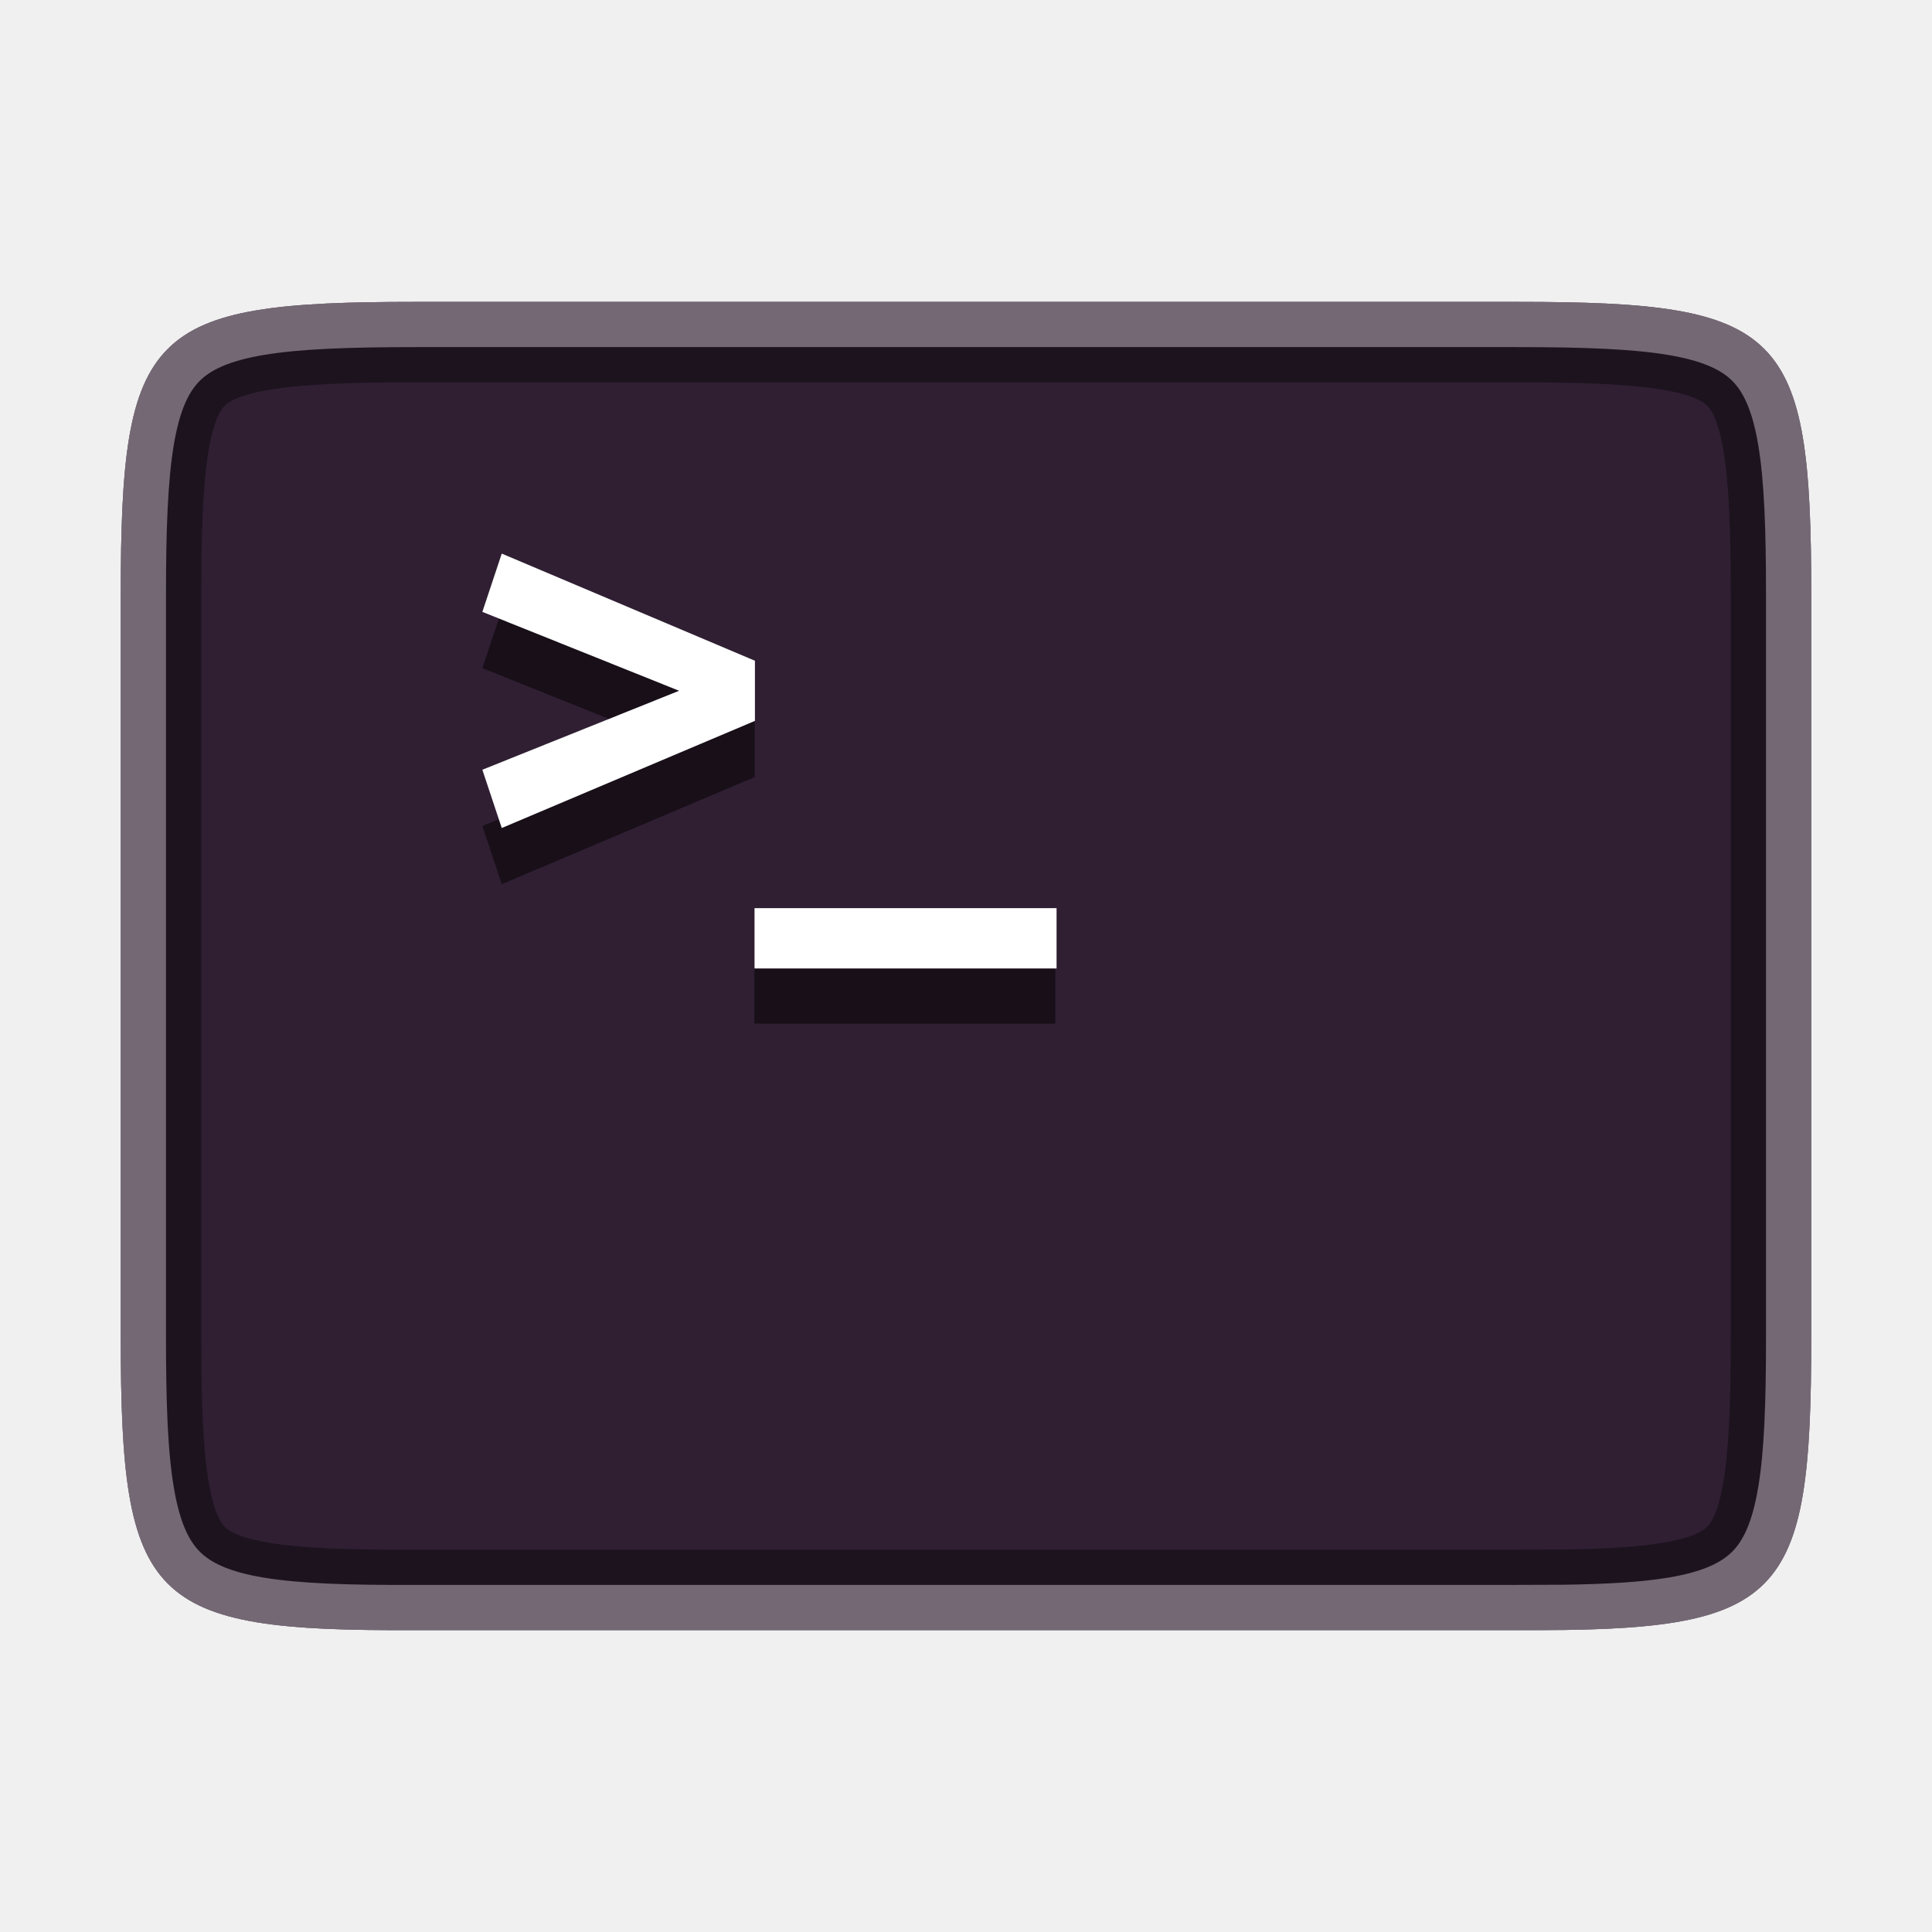
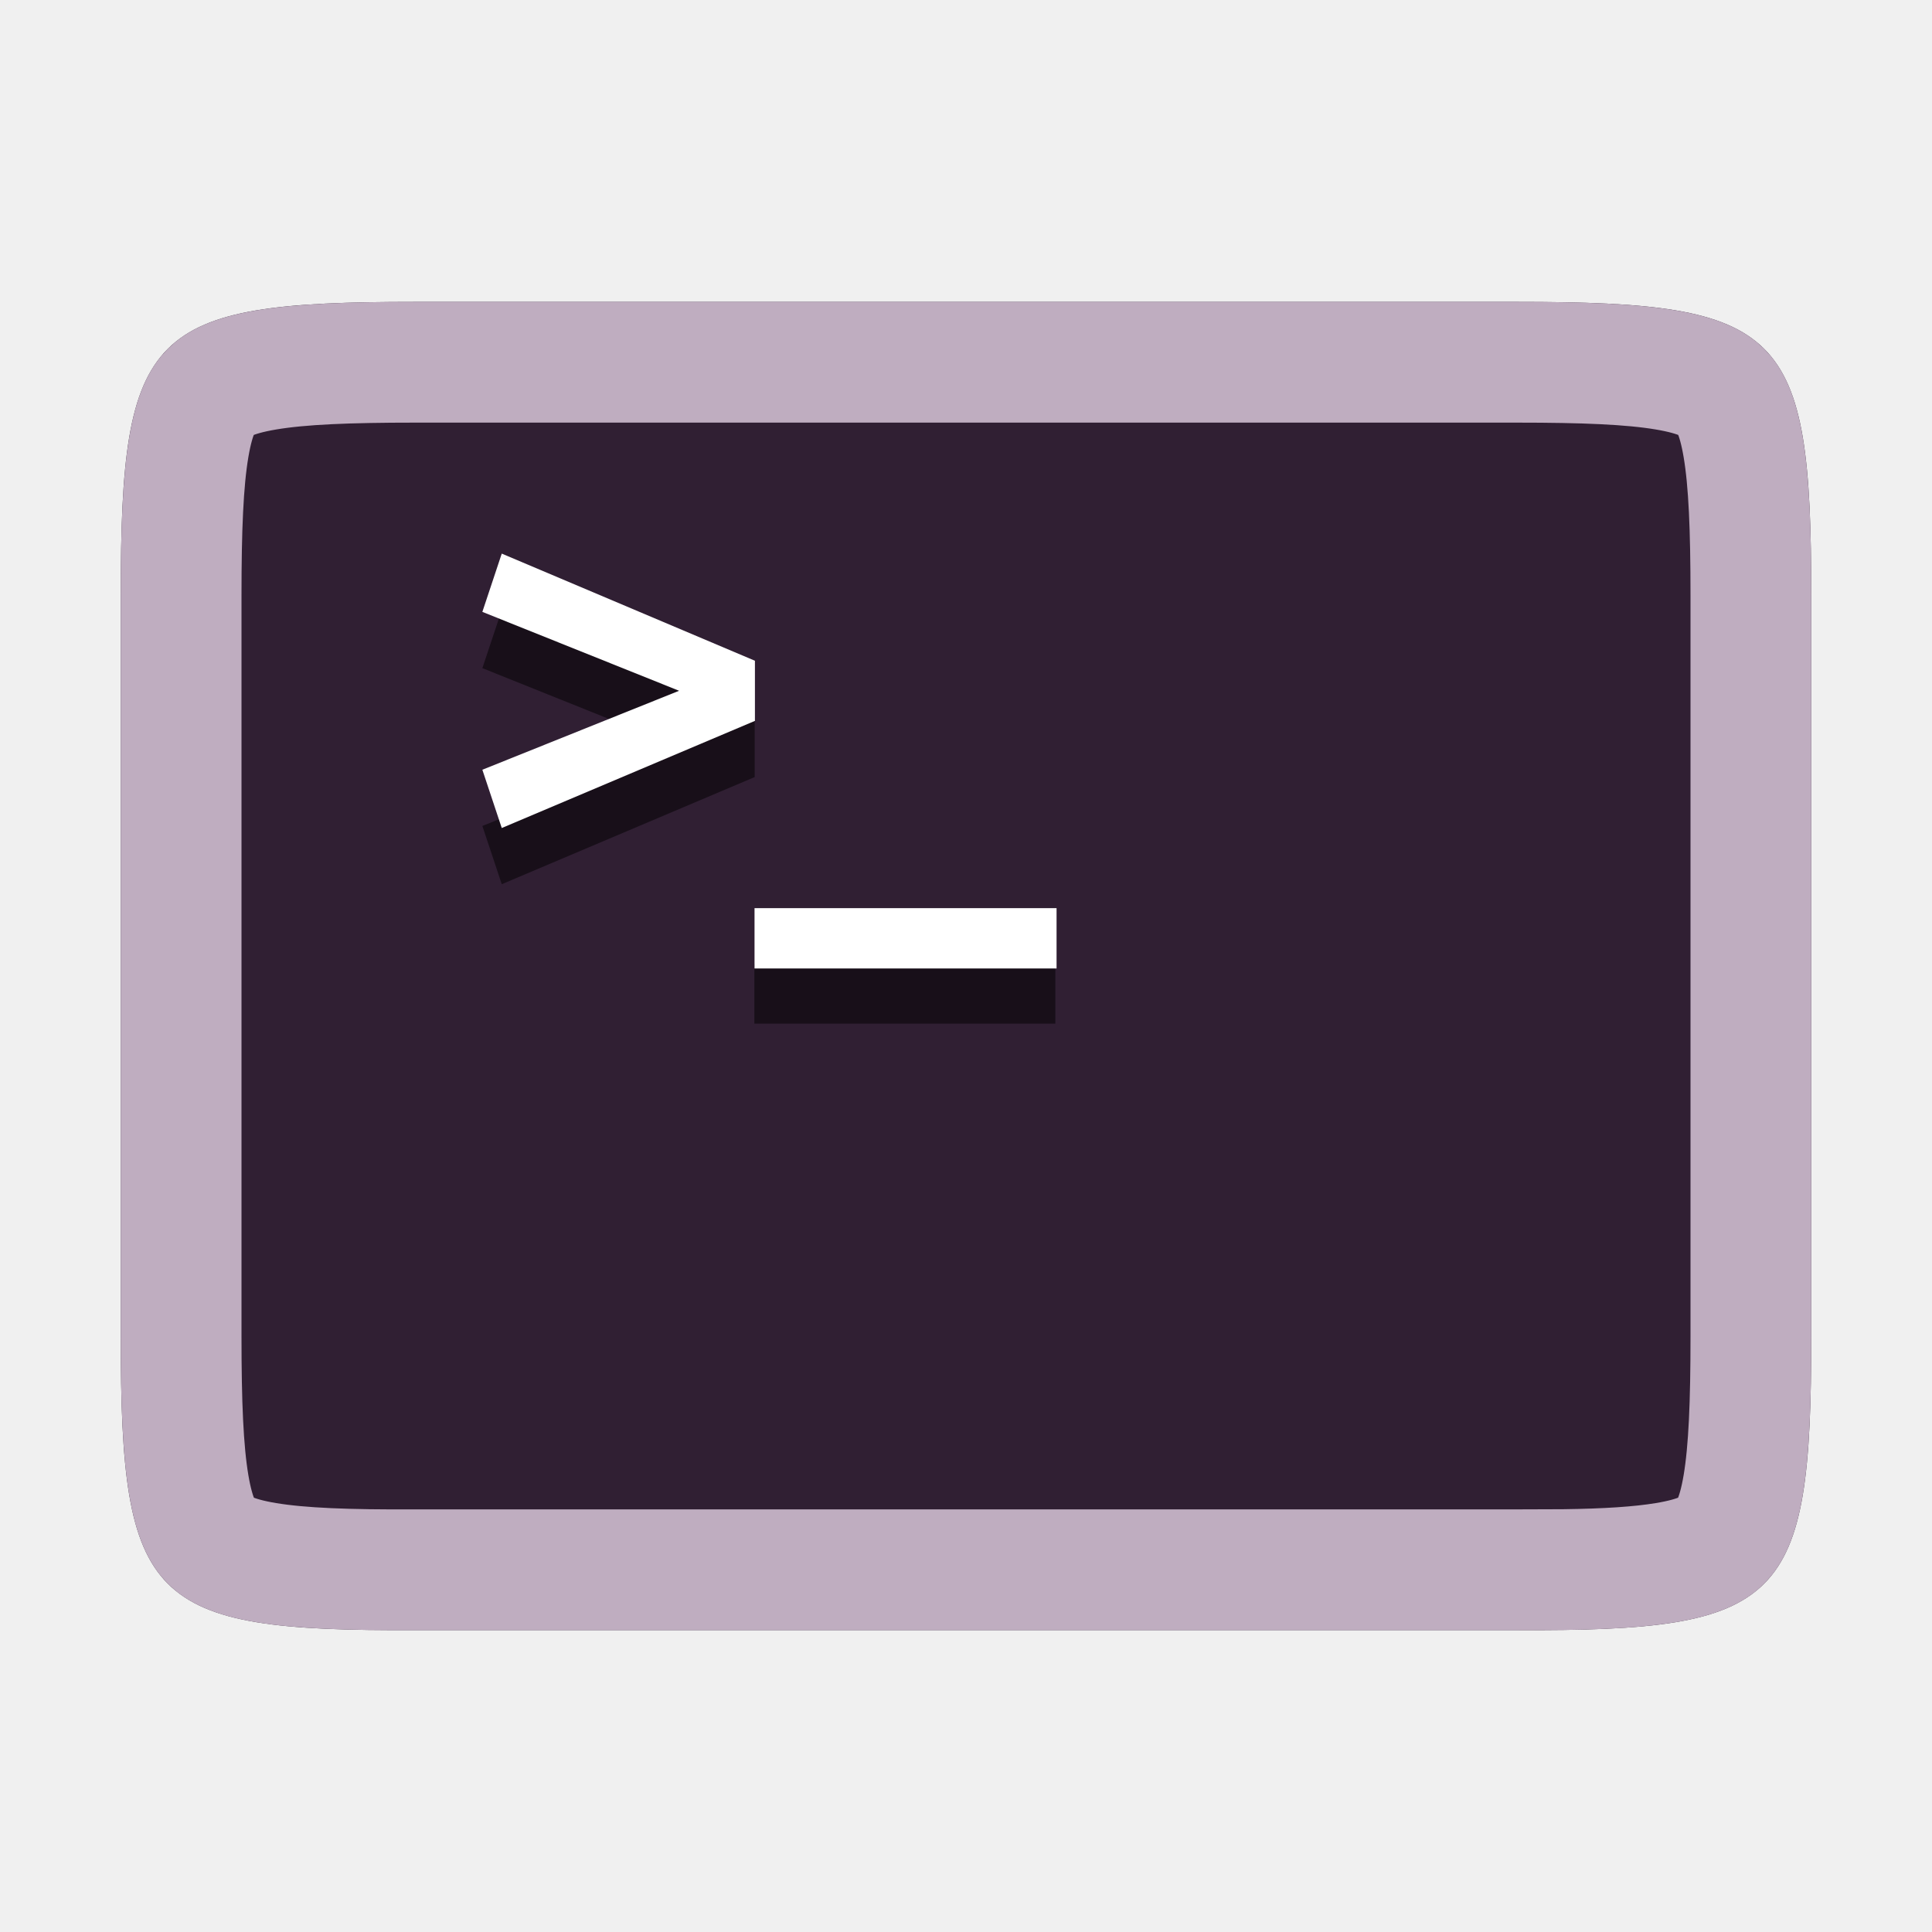
<svg xmlns="http://www.w3.org/2000/svg" width="24" height="24" viewBox="0 0 24 24" fill="none">
  <path d="M22.5 16.601C22.5 19.91 22.16 20.266 18.844 20.25H12H5.156C1.84 20.266 1.5 19.91 1.5 16.601V7.399C1.5 4.09 1.84 3.75 5.156 3.75H12H18.844C22.16 3.75 22.5 4.09 22.5 7.399V16.601Z" fill="#301F33" />
-   <path d="M5.155 4.031H18.845C19.674 4.031 20.295 4.053 20.768 4.132C21.238 4.211 21.526 4.342 21.717 4.532C21.908 4.723 22.039 5.01 22.118 5.479C22.198 5.951 22.219 6.571 22.219 7.398V16.602C22.219 17.429 22.198 18.051 22.118 18.523C22.039 18.994 21.908 19.282 21.717 19.474C21.526 19.665 21.238 19.797 20.769 19.875C20.415 19.934 19.976 19.959 19.43 19.967L18.846 19.969H5.154C4.325 19.973 3.704 19.953 3.231 19.875C2.762 19.797 2.474 19.665 2.283 19.474C2.092 19.282 1.961 18.994 1.882 18.523C1.802 18.051 1.781 17.429 1.781 16.602V7.398C1.781 6.571 1.803 5.951 1.882 5.479C1.961 5.01 2.092 4.723 2.283 4.532C2.474 4.342 2.762 4.211 3.232 4.132C3.705 4.053 4.326 4.031 5.155 4.031Z" stroke="#CEBDD0" stroke-opacity="0.9" stroke-width="0.562" />
+   <path d="M5.155 4.5H18.845C19.674 4.5 20.261 4.523 20.69 4.595C21.115 4.666 21.292 4.771 21.386 4.864C21.479 4.957 21.584 5.134 21.655 5.558C21.727 5.986 21.75 6.571 21.75 7.398V16.602C21.75 17.429 21.727 18.015 21.655 18.445C21.584 18.87 21.478 19.049 21.385 19.143C21.292 19.236 21.114 19.342 20.691 19.412C20.37 19.465 19.96 19.491 19.426 19.498L18.848 19.5H5.152C4.323 19.504 3.737 19.483 3.309 19.412C2.886 19.342 2.708 19.236 2.615 19.143C2.522 19.049 2.416 18.87 2.345 18.445C2.273 18.015 2.25 17.429 2.25 16.602V7.398C2.25 6.571 2.273 5.986 2.345 5.558C2.416 5.134 2.521 4.957 2.614 4.864C2.708 4.771 2.885 4.666 3.31 4.595C3.739 4.523 4.326 4.5 5.155 4.5Z" stroke="#CEBDD0" stroke-opacity="0.9" stroke-width="1.5" />
  <path opacity="0.5" d="M6.233 7.577L5.992 8.3L8.435 9.28L5.992 10.26L6.233 10.984L9.375 9.653V8.907L6.233 7.577ZM9.371 11.978V12.716H13.11V11.978H9.371Z" fill="black" />
  <path d="M6.233 6.877L5.992 7.601L8.436 8.581L5.992 9.562L6.233 10.286L9.378 8.955V8.208L6.233 6.877ZM9.373 11.281V12.031H13.125V11.281H9.373Z" fill="white" />
-   <path opacity="0.4" d="M5.155 4.25H18.845C19.674 4.25 20.279 4.272 20.731 4.348C21.18 4.423 21.417 4.542 21.562 4.688C21.708 4.833 21.827 5.068 21.902 5.516C21.978 5.967 22 6.571 22 7.398V16.602C22 17.429 21.978 18.034 21.902 18.486C21.827 18.936 21.707 19.173 21.561 19.319C21.416 19.465 21.18 19.585 20.732 19.659C20.394 19.715 19.969 19.741 19.428 19.748L18.847 19.75H5.153C4.324 19.754 3.719 19.734 3.268 19.659C2.82 19.585 2.584 19.465 2.438 19.319C2.293 19.173 2.173 18.936 2.098 18.486C2.022 18.034 2 17.429 2 16.602V7.398C2 6.571 2.022 5.967 2.098 5.516C2.173 5.068 2.292 4.833 2.438 4.688C2.583 4.542 2.82 4.423 3.269 4.348C3.721 4.272 4.326 4.25 5.155 4.25Z" stroke="black" />
</svg>
